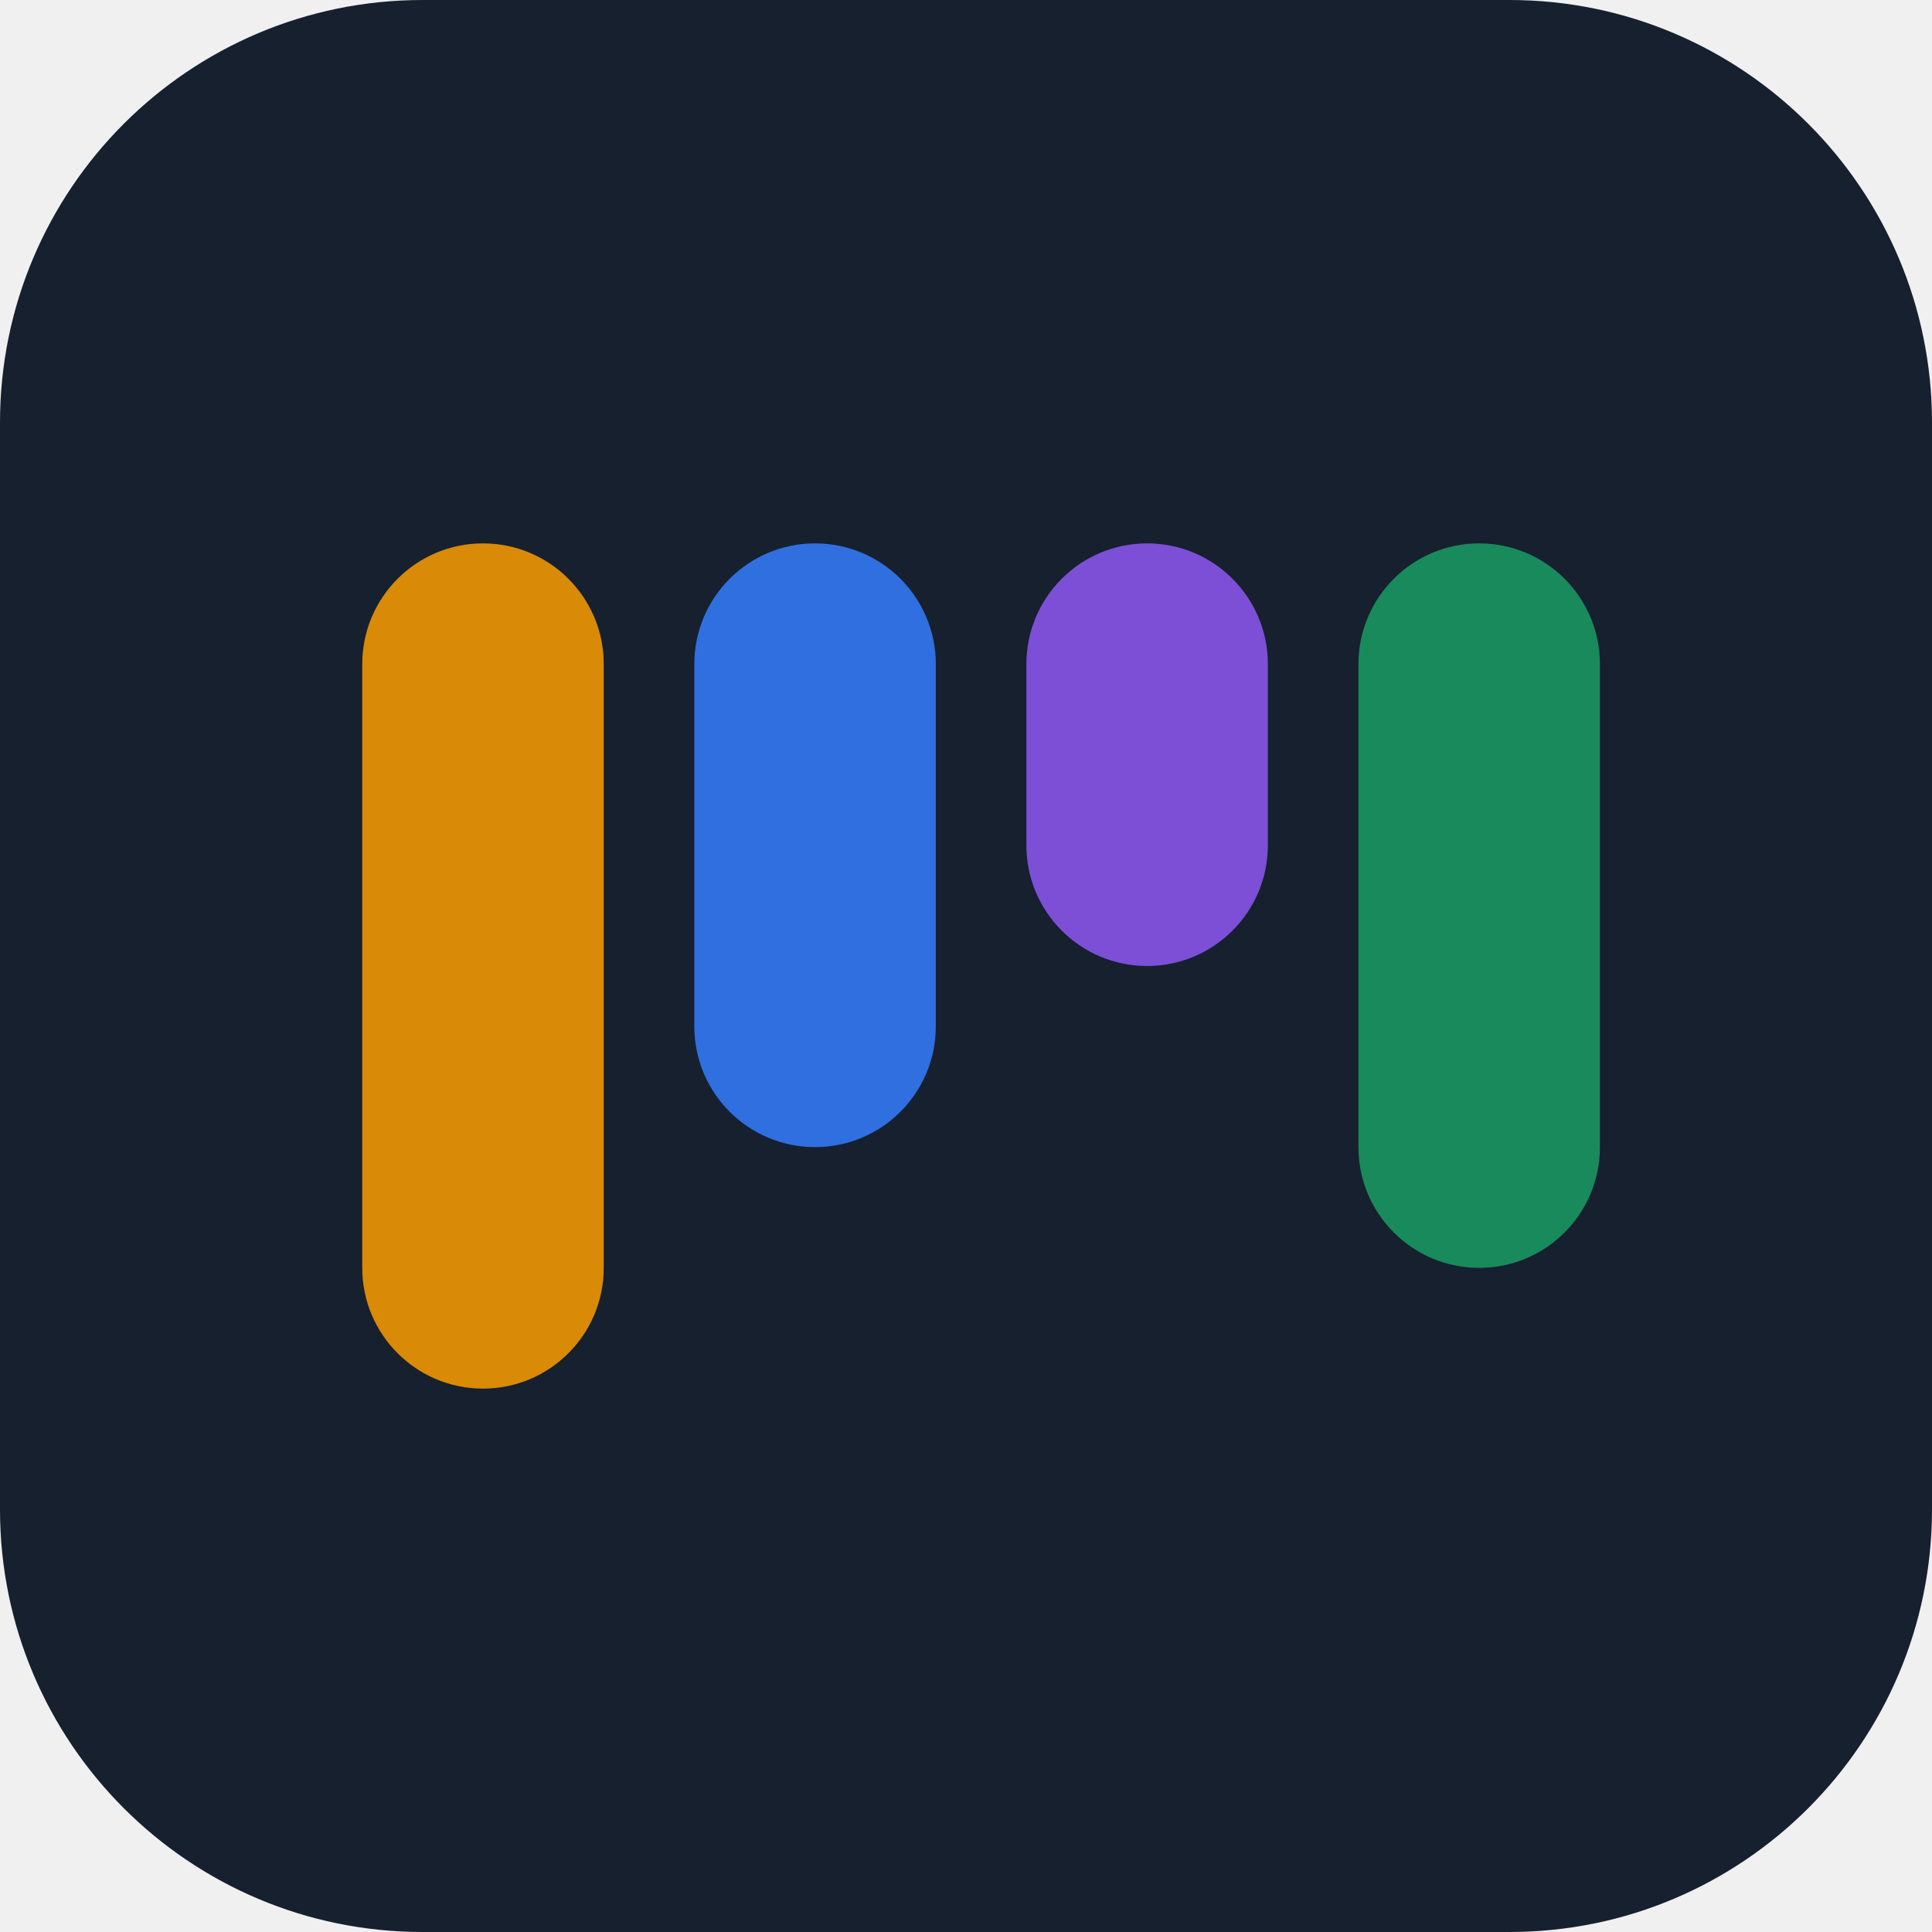
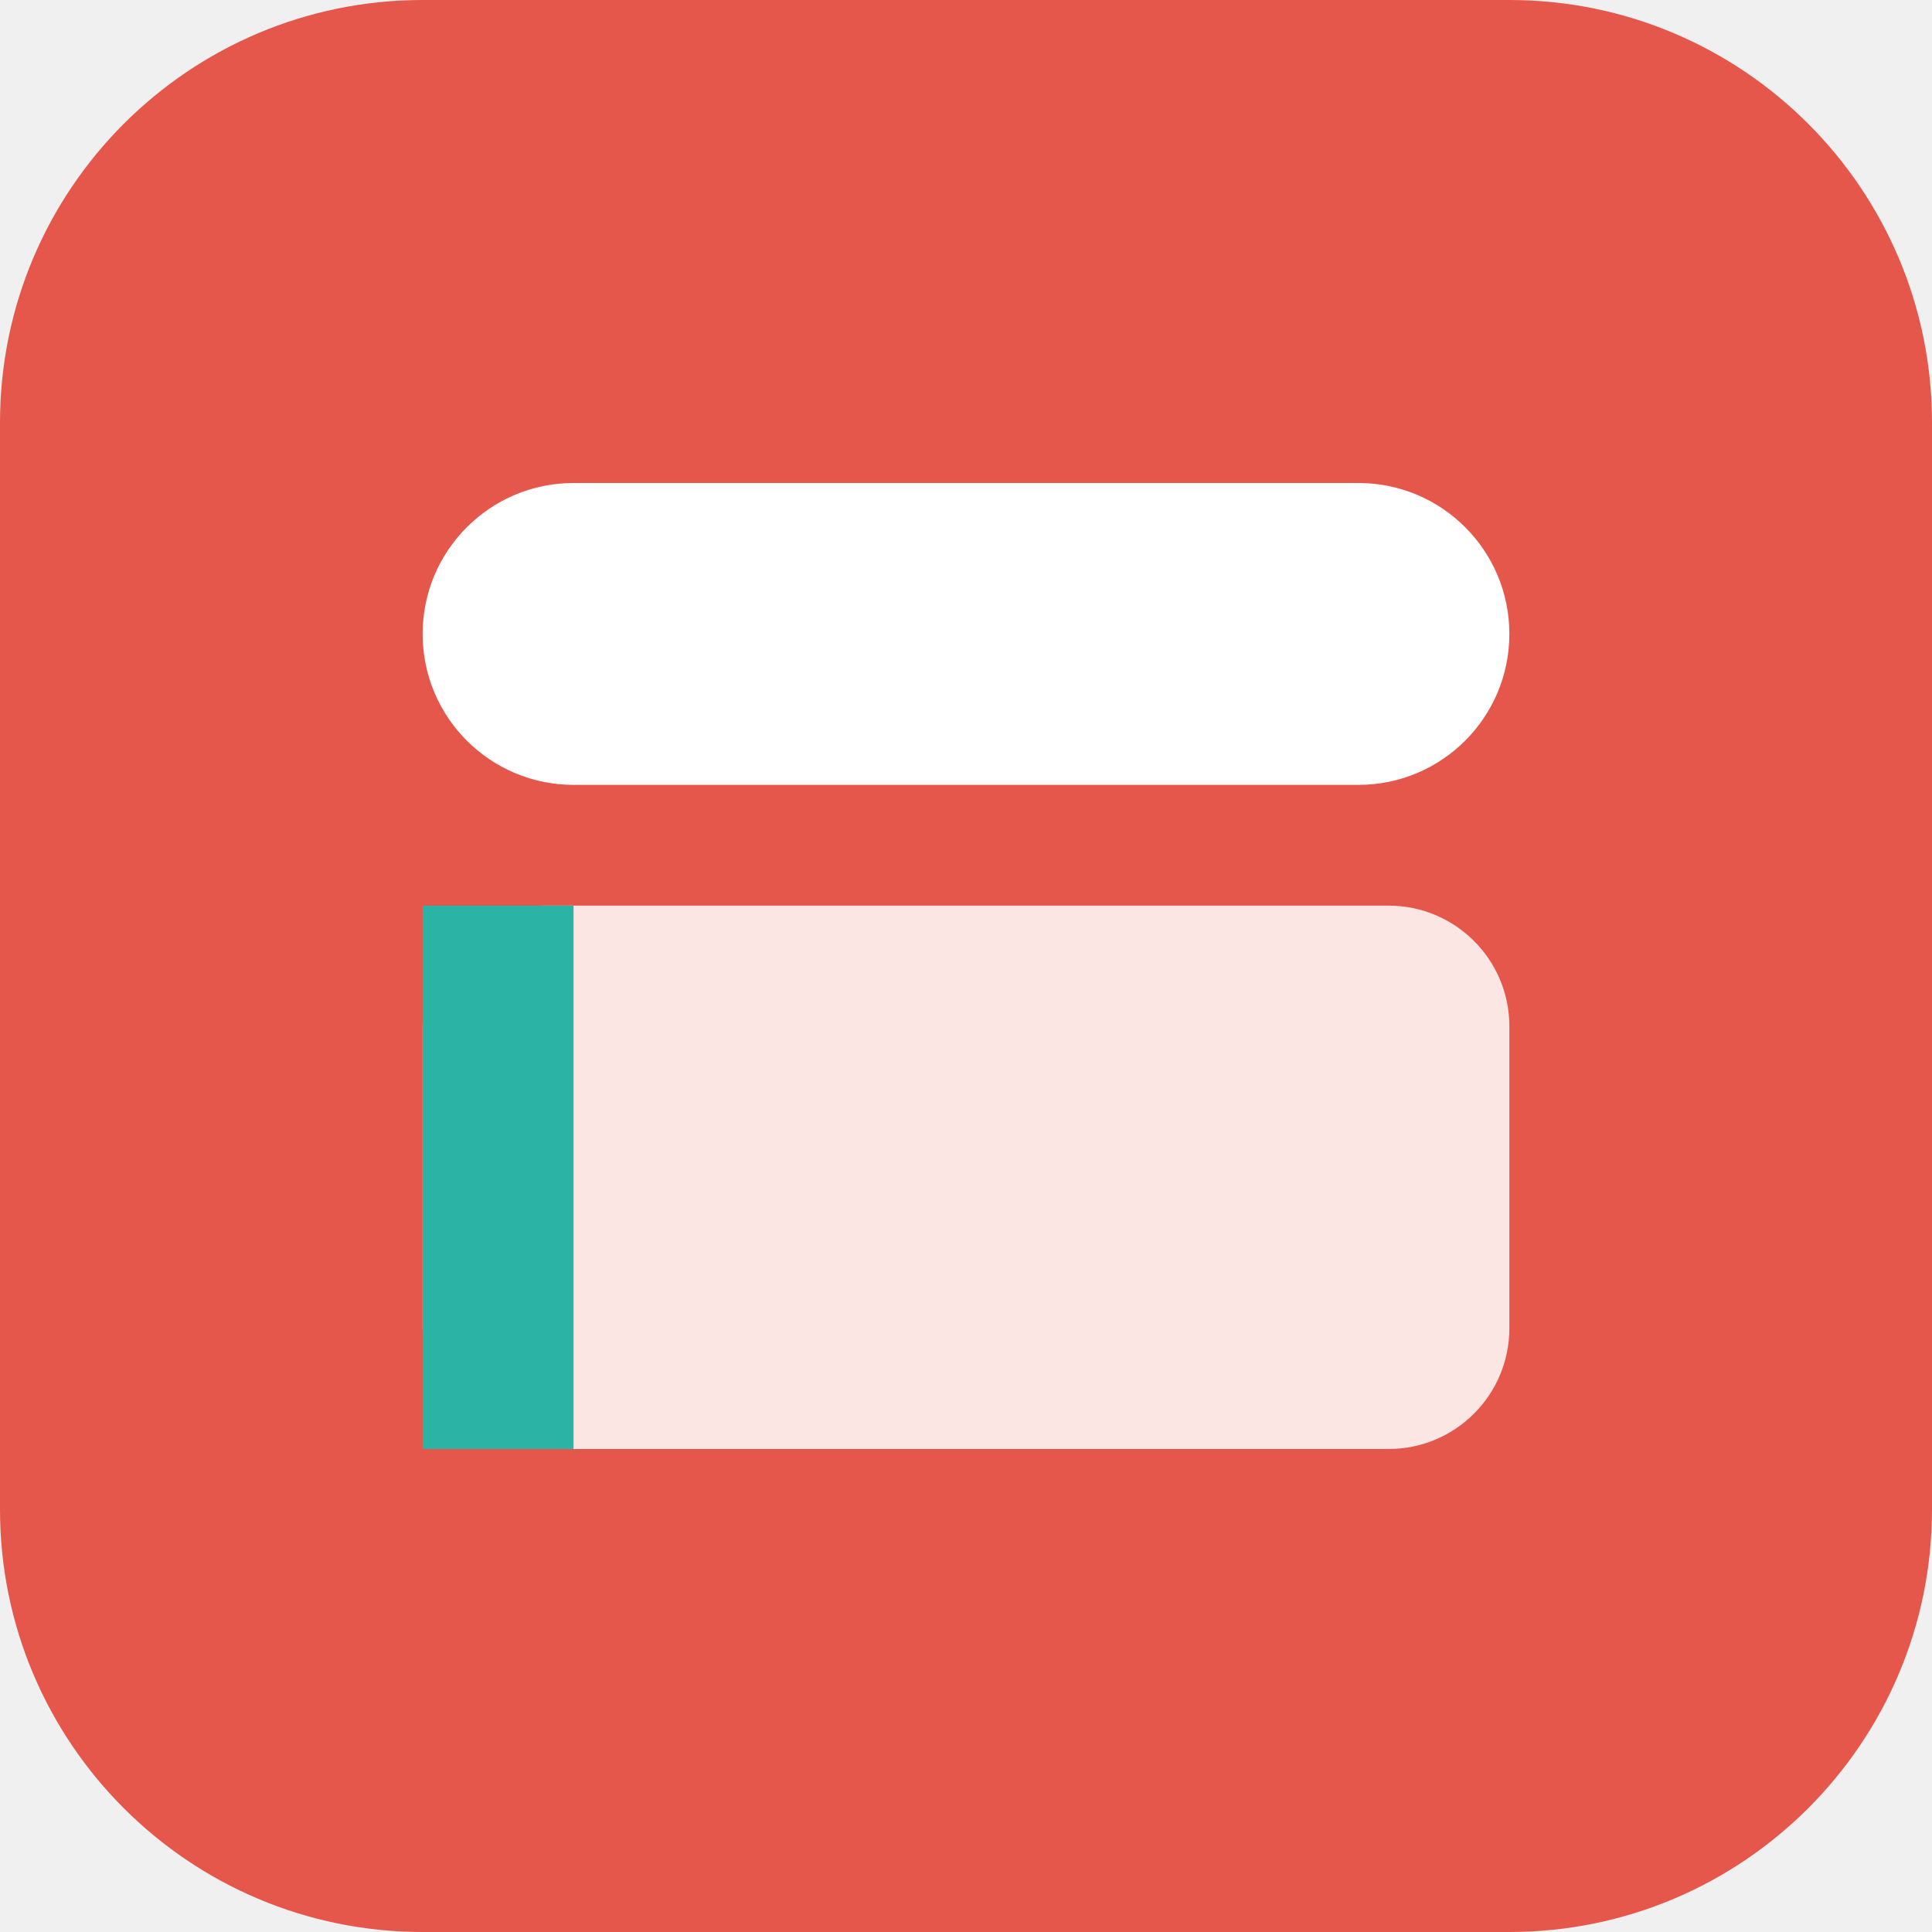
<svg xmlns="http://www.w3.org/2000/svg" viewBox="0 0 32 32">
-   <rect width="32" height="32" rx="7" fill="#16202E" />
-   <rect x="6" y="9" width="4" height="14" rx="2" fill="#D98A06" />
-   <rect x="11.5" y="9" width="4" height="10" rx="2" fill="#2F6FE0" />
-   <rect x="17" y="9" width="4" height="7" rx="2" fill="#7C4FD6" />
-   <rect x="22.5" y="9" width="4" height="12" rx="2" fill="#188A5C" />
+   <rect width="32" height="32" rx="7" fill="#E5574A" />
+   <rect x="7" y="8" width="18" height="5" rx="2.5" fill="#fff" />
+   <rect x="7" y="15" width="18" height="9" rx="2" fill="#fff" opacity=".85" />
+   <rect x="7" y="15" width="2.5" height="9" fill="#2BB3A5" />
</svg>
